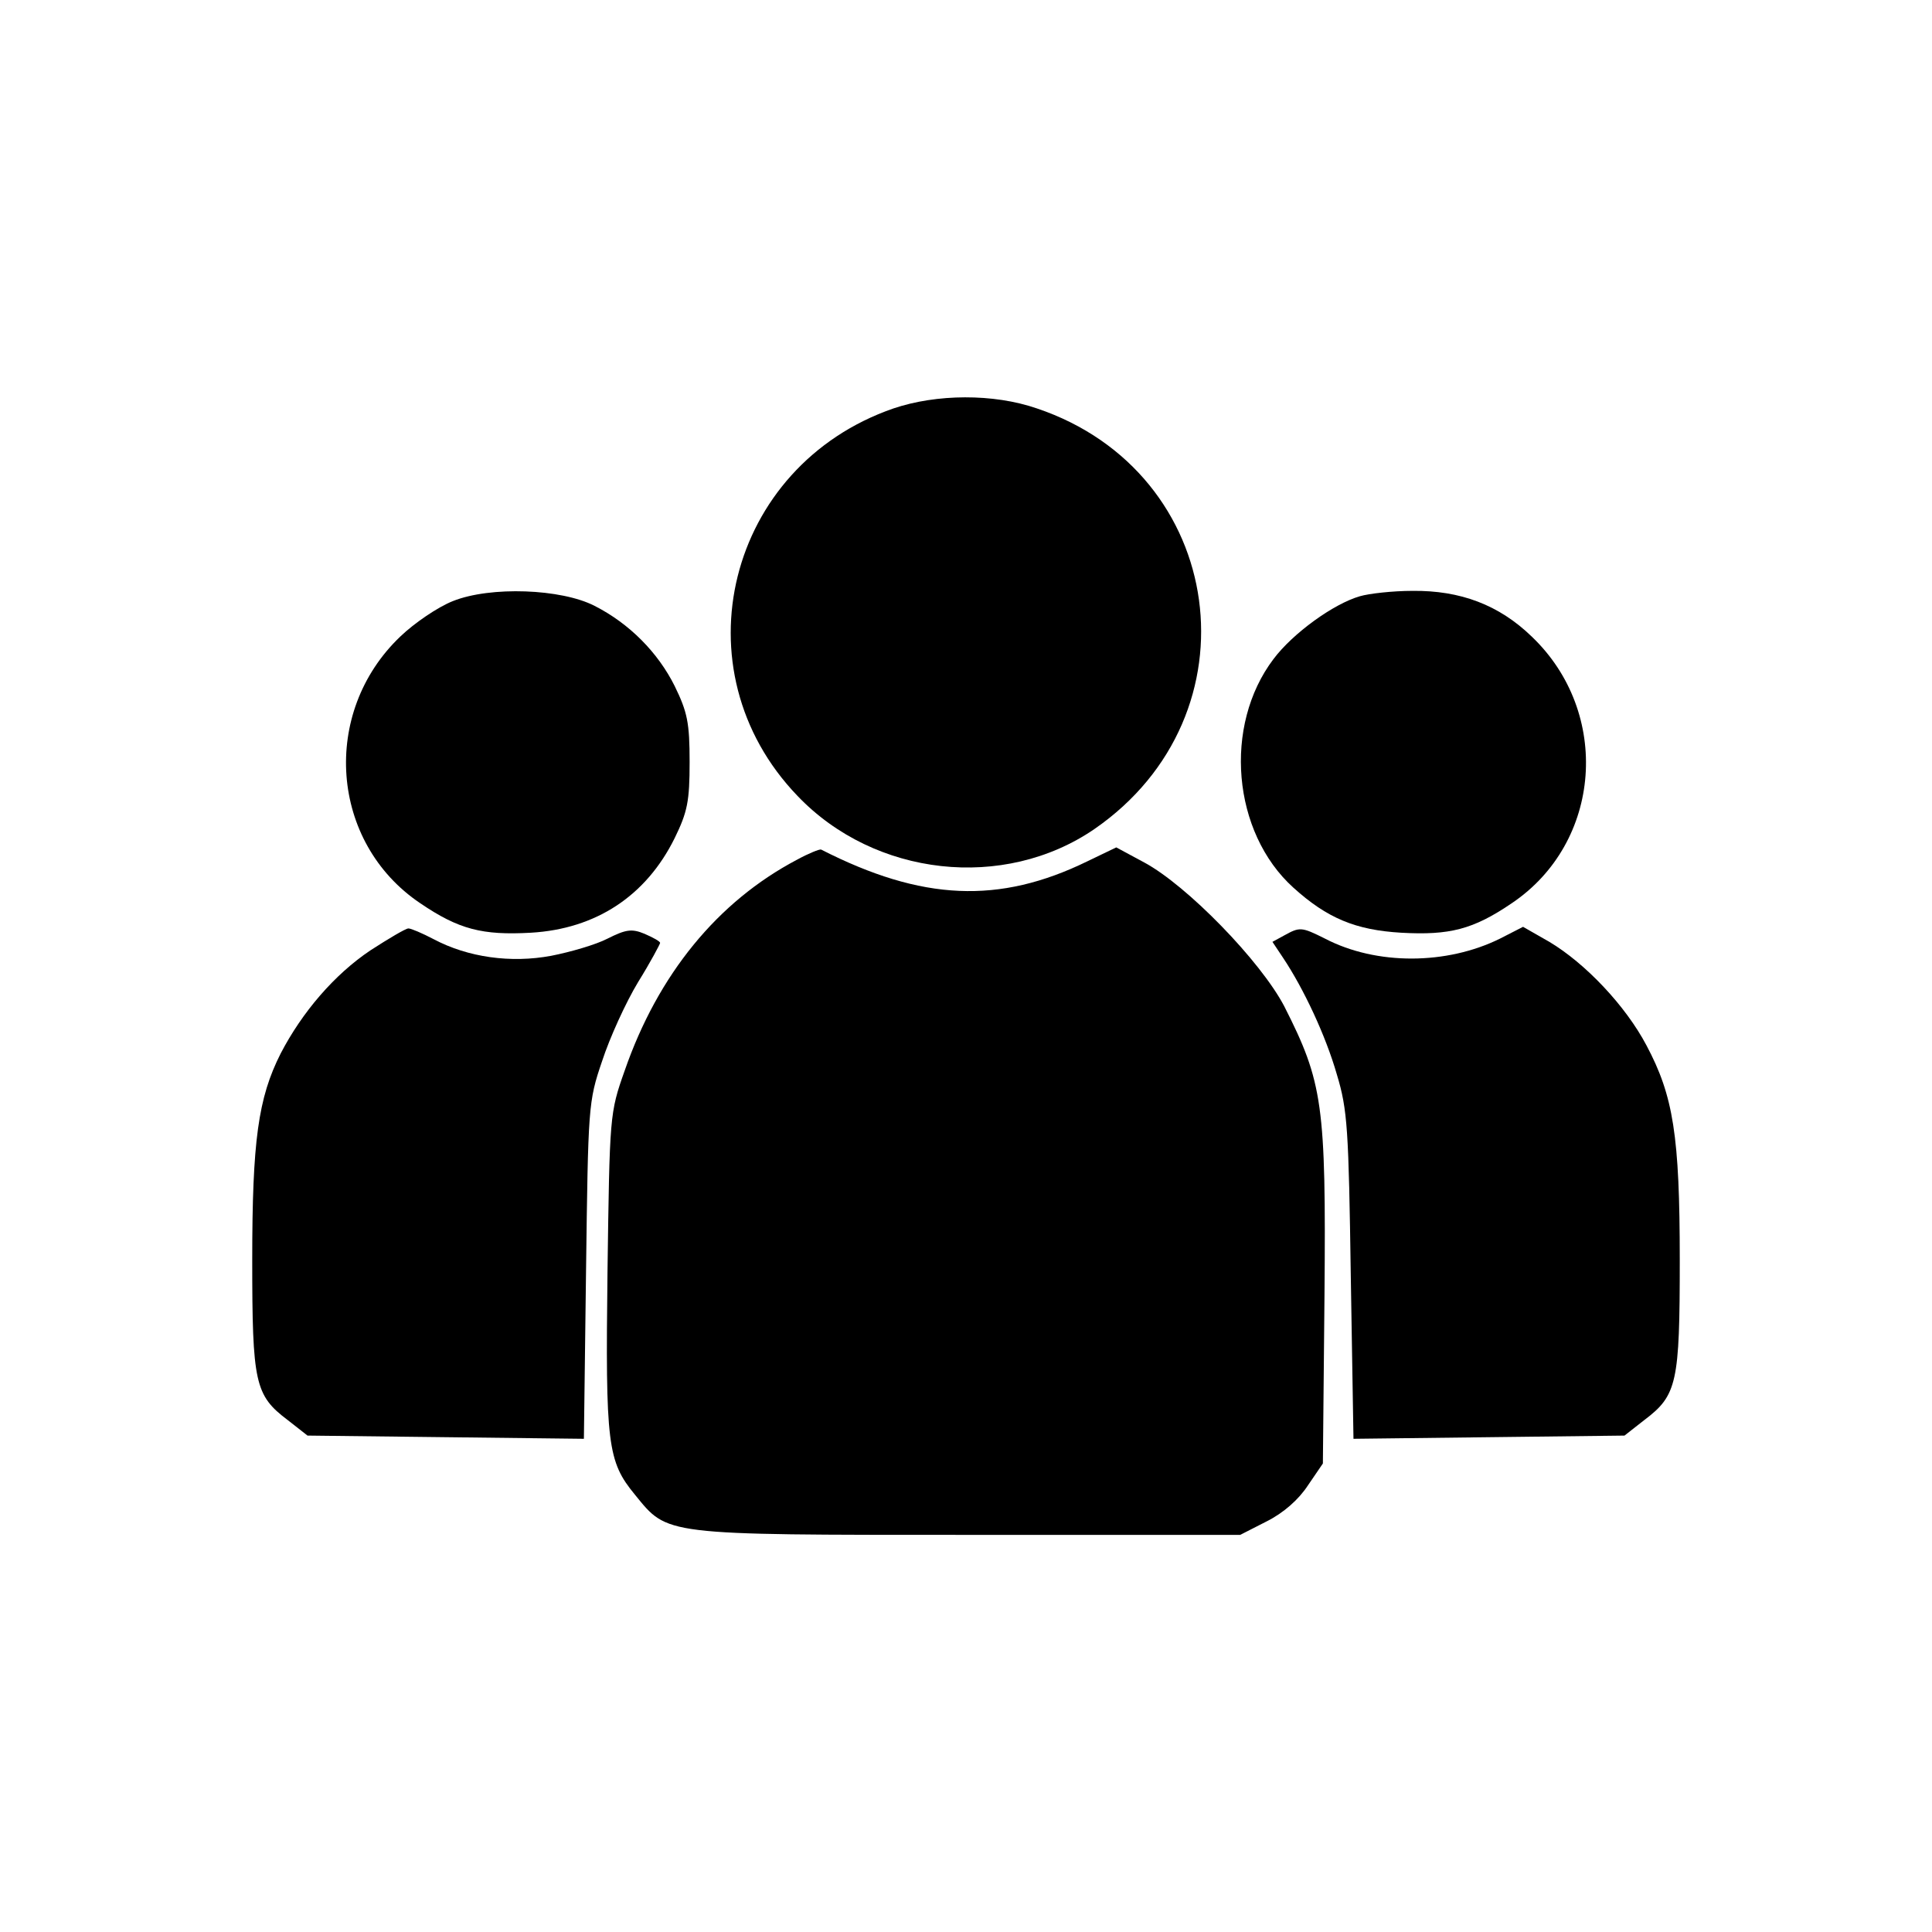
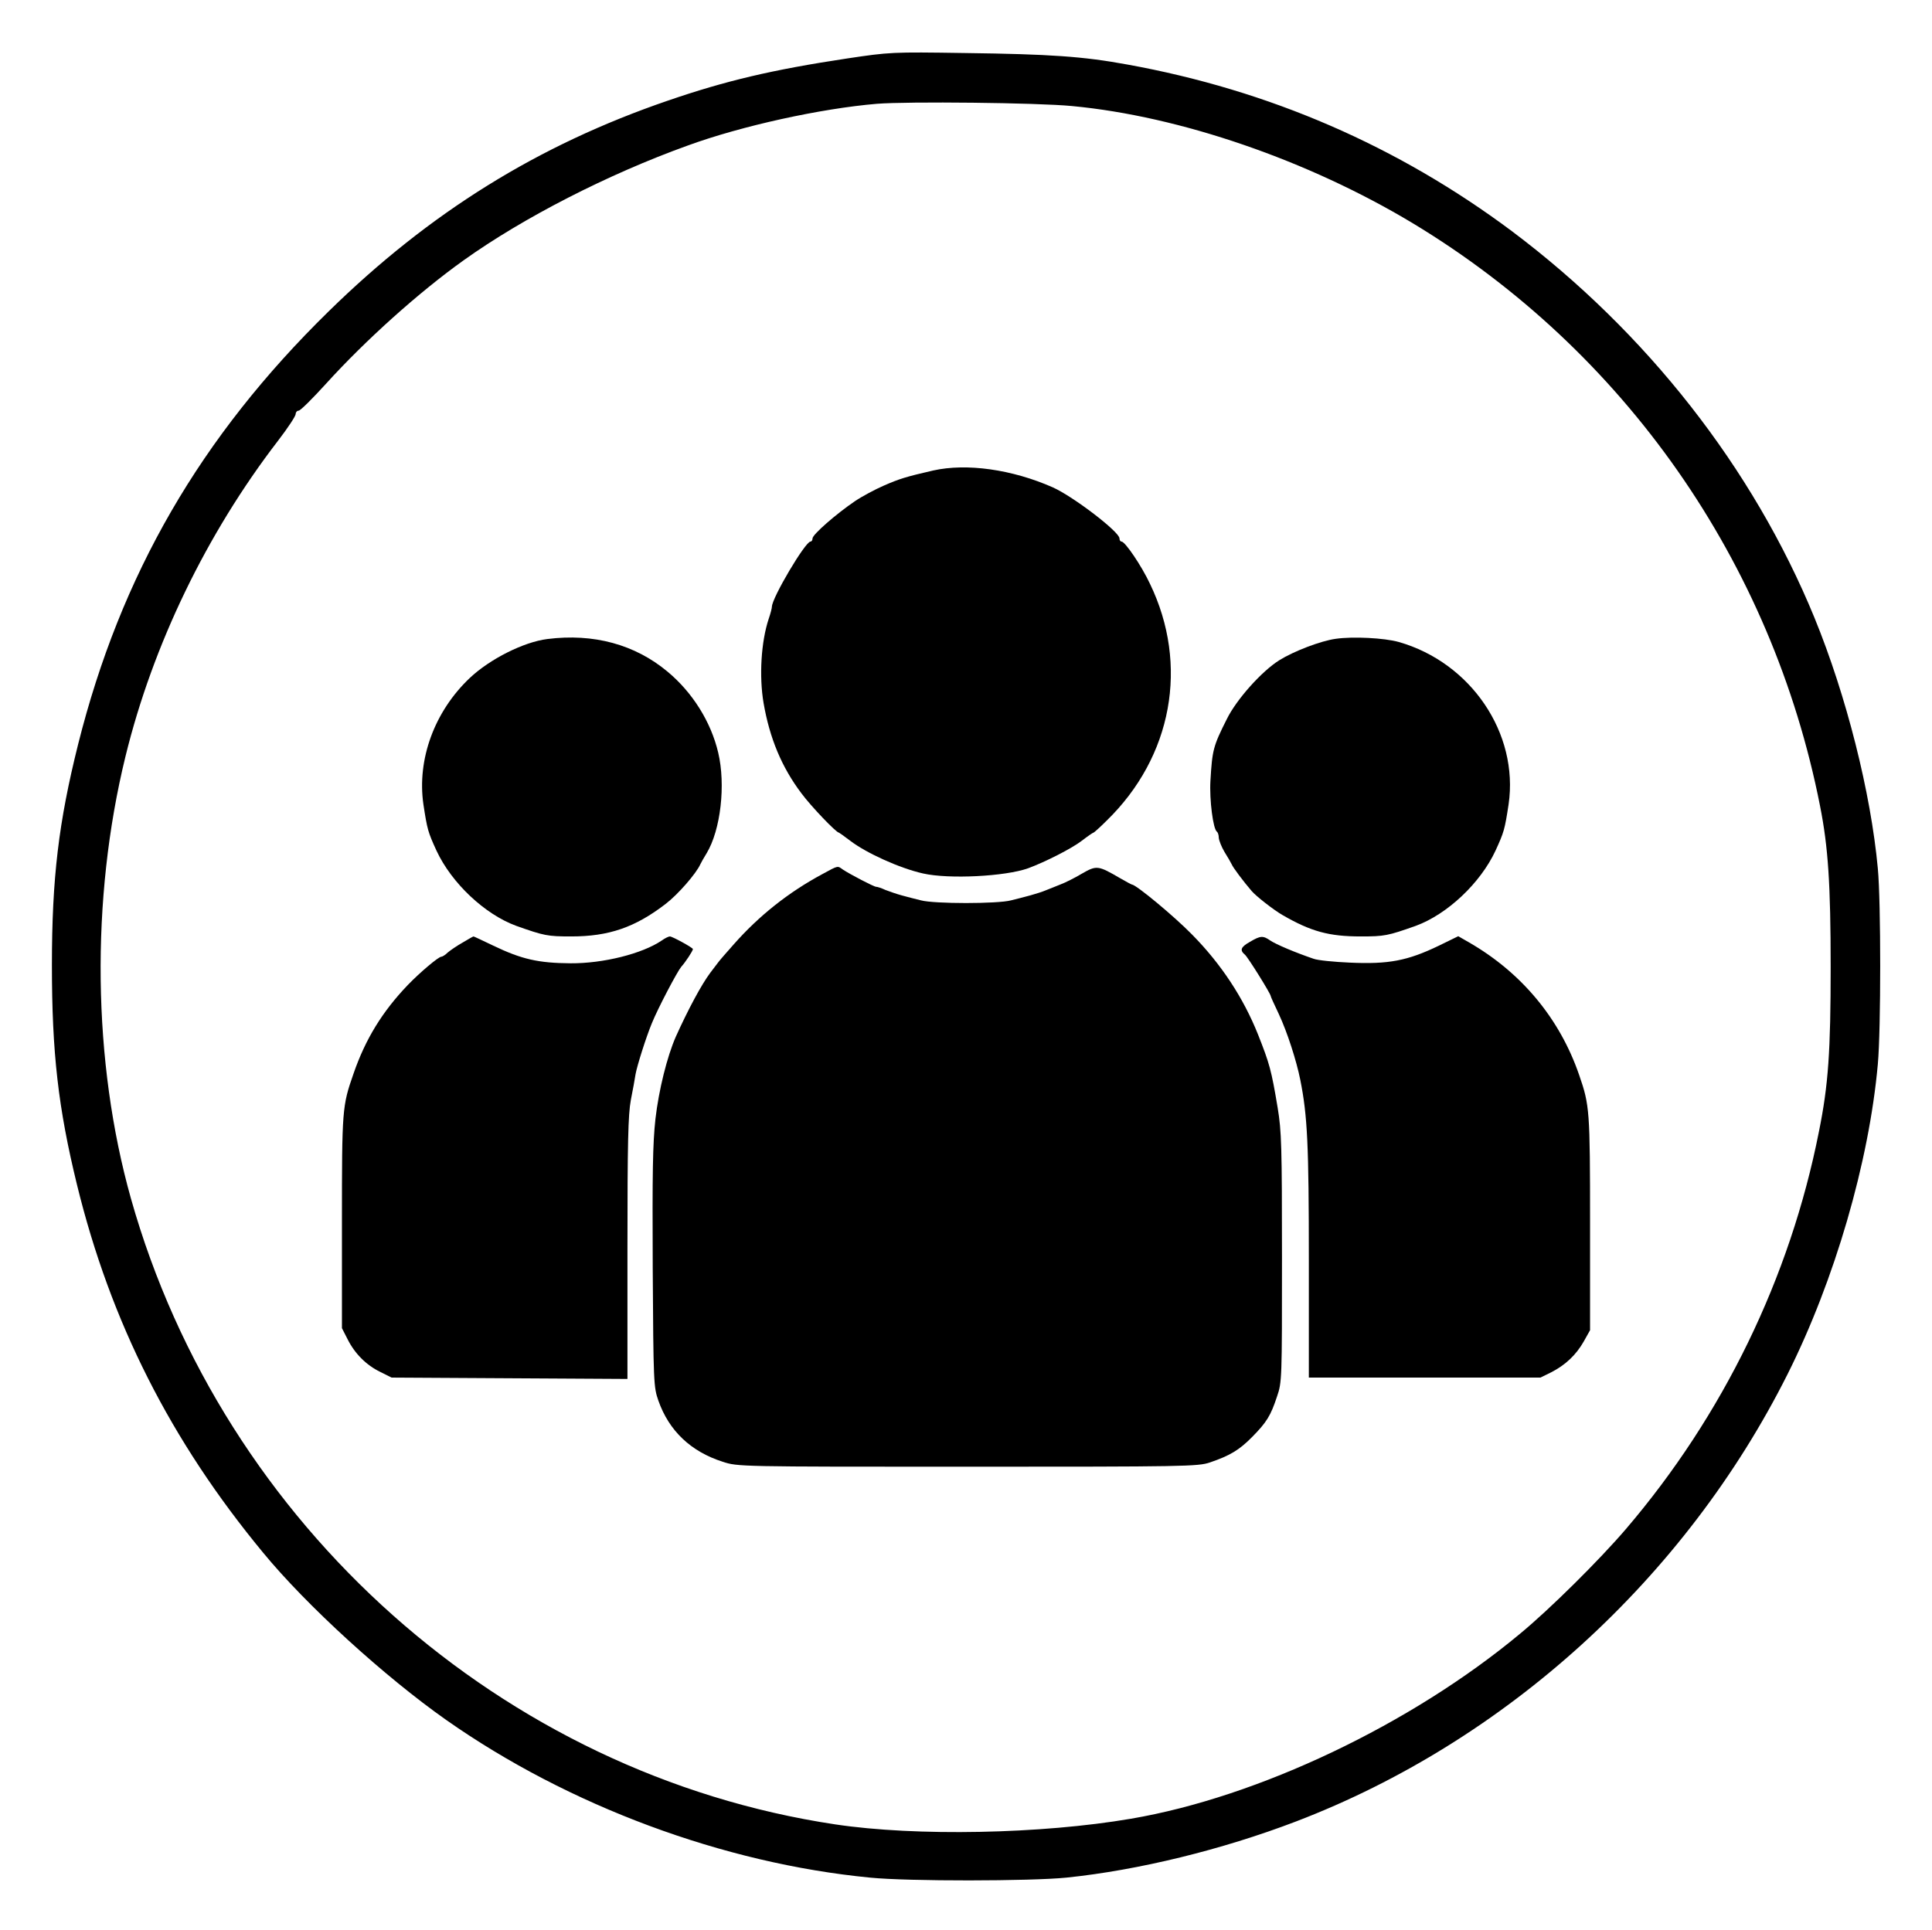
- <svg xmlns="http://www.w3.org/2000/svg" version="1.0" width="360pt" height="360pt" viewBox="0 0 360 360" preserveAspectRatio="xMidYMid meet">
-   <g transform="translate(0,360) scale(0.1,-0.1)" fill="#000000" stroke="none">
-     <path d="M1665 2839 c-310 -107 -405 -487 -179 -722 144 -151 385 -177 553 -62 309 213 247 665 -107 784 -81 28 -187 27 -267 0z" />
-     <path d="M844 2480 c-28 -11 -72 -41 -98 -66 -149 -142 -131 -384 37 -497 72 -49 116 -60 206 -55 122 7 215 69 268 176 24 49 28 69 28 142 0 73 -4 93 -28 142 -31 62 -84 116 -149 149 -62 32 -194 37 -264 9z" />
-     <path d="M2534 2489 c-49 -14 -125 -69 -161 -117 -94 -124 -77 -323 37 -426 63 -57 116 -79 201 -84 90 -5 134 6 206 55 168 113 186 355 37 497 -61 59 -133 86 -222 85 -37 0 -81 -5 -98 -10z" />
-     <path d="M1485 1998 c-148 -78 -259 -214 -321 -393 -28 -79 -28 -83 -32 -374 -4 -323 0 -354 51 -416 62 -76 49 -75 620 -75 l508 0 49 25 c32 16 60 41 77 67 l28 41 3 314 c3 355 -3 396 -75 538 -44 84 -181 225 -261 268 l-52 28 -54 -26 c-164 -80 -308 -74 -496 22 -3 1 -23 -7 -45 -19z" />
-     <path d="M690 1829 c-67 -45 -127 -115 -167 -192 -42 -83 -53 -163 -53 -385 0 -229 5 -252 66 -298 l37 -29 258 -3 257 -3 4 313 c4 306 4 315 30 391 14 43 44 109 67 147 23 37 41 71 41 73 0 3 -13 10 -29 17 -24 10 -35 8 -69 -9 -21 -11 -69 -25 -105 -32 -75 -14 -155 -3 -219 31 -21 11 -42 20 -47 20 -5 0 -37 -19 -71 -41z" />
-     <path d="M2393 1857 l-22 -12 20 -30 c38 -57 79 -144 100 -217 20 -66 22 -102 26 -376 l5 -303 252 3 253 3 37 29 c61 46 66 69 66 298 0 232 -12 306 -62 400 -39 74 -114 153 -181 193 l-49 28 -43 -22 c-99 -49 -230 -50 -326 0 -44 22 -47 22 -76 6z" />
+ <svg xmlns="http://www.w3.org/2000/svg" version="1.0" width="856pt" height="855pt" viewBox="0 0 856 855" preserveAspectRatio="xMidYMid meet">
+   <g transform="translate(0,855) scale(0.1,-0.1)" fill="#000000" stroke="none">
+     <path d="M3754 8291 c-332 -50 -539 -99 -795 -187 -575 -197 -1055 -495 -1503 -934 -568 -556 -921 -1166 -1110 -1919 -86 -344 -116 -592 -116 -978 0 -389 28 -633 111 -973 149 -609 415 -1135 824 -1630 193 -235 540 -551 813 -743 541 -380 1227 -635 1877 -698 168 -17 713 -16 870 0 320 33 690 124 1015 248 932 356 1727 1080 2180 1983 209 417 361 940 400 1374 14 153 14 720 0 867 -31 336 -139 765 -281 1112 -272 663 -743 1264 -1341 1713 -505 377 -1074 624 -1703 738 -196 36 -341 46 -720 51 -325 5 -333 4 -521 -24z m996 -211 c478 -45 1045 -240 1509 -519 938 -566 1592 -1501 1805 -2583 36 -181 47 -348 47 -713 0 -372 -10 -523 -52 -730 -128 -648 -425 -1258 -855 -1761 -117 -137 -338 -356 -469 -464 -483 -402 -1160 -724 -1724 -820 -398 -68 -952 -79 -1311 -25 -1471 221 -2711 1323 -3120 2774 -170 605 -179 1326 -24 1959 121 494 359 987 676 1399 43 56 78 109 78 118 0 8 6 15 13 15 8 0 62 54 122 120 174 192 411 405 610 547 263 188 639 381 992 508 238 87 589 164 838 185 137 11 711 5 865 -10z" />
+     <path d="M4135 6465 c-122 -28 -150 -37 -219 -67 -39 -17 -97 -48 -128 -69 -84 -57 -188 -148 -188 -165 0 -8 -4 -14 -9 -14 -23 0 -171 -250 -171 -289 0 -6 -6 -30 -14 -53 -34 -102 -43 -255 -23 -373 27 -157 81 -286 168 -401 43 -58 154 -174 166 -174 1 0 24 -16 50 -36 72 -55 220 -122 323 -145 115 -26 364 -13 465 23 76 28 194 88 238 122 26 20 49 36 52 36 2 0 29 24 58 53 291 283 366 690 192 1050 -37 79 -110 187 -126 187 -5 0 -9 6 -9 14 0 29 -204 185 -295 226 -181 80 -382 108 -530 75z" />
+     <path d="M2425 5718 c-104 -13 -254 -88 -344 -173 -156 -148 -234 -360 -205 -560 17 -111 20 -122 58 -205 67 -144 214 -282 353 -333 124 -44 139 -47 244 -47 166 0 283 40 418 144 54 41 136 135 154 176 4 8 16 30 28 49 62 103 85 303 51 446 -32 136 -114 267 -225 359 -144 120 -327 170 -532 144z" />
+     <path d="M5918 5719 c-66 -9 -186 -55 -250 -95 -78 -49 -189 -173 -232 -260 -61 -121 -65 -138 -73 -274 -5 -84 12 -216 29 -226 4 -3 8 -15 8 -27 1 -12 12 -40 25 -62 14 -22 28 -47 32 -55 6 -15 52 -76 88 -118 19 -23 100 -86 137 -107 126 -73 206 -95 347 -95 105 0 120 3 244 47 139 51 286 189 353 333 38 83 41 94 58 205 46 315 -167 629 -487 720 -64 18 -203 25 -279 14z" />
+     <path d="M3645 4677 c-151 -81 -282 -185 -394 -312 -34 -38 -65 -74 -69 -80 -4 -5 -20 -26 -35 -46 -39 -52 -98 -162 -153 -284 -38 -87 -75 -234 -90 -364 -12 -110 -14 -236 -12 -661 3 -510 4 -527 25 -587 47 -134 144 -226 285 -271 67 -22 70 -22 1085 -22 967 0 1021 1 1074 19 88 30 130 55 187 113 64 65 82 94 110 179 22 64 22 76 22 615 0 494 -2 561 -19 664 -28 168 -36 196 -87 325 -65 163 -163 312 -292 443 -79 81 -249 222 -267 222 -2 0 -26 13 -52 28 -98 57 -104 58 -170 20 -32 -19 -74 -40 -93 -47 -19 -8 -48 -19 -65 -26 -16 -7 -48 -17 -70 -23 -22 -6 -60 -16 -85 -22 -59 -16 -341 -16 -400 0 -25 6 -63 16 -85 22 -22 6 -54 17 -72 24 -17 8 -35 14 -41 14 -10 0 -115 55 -147 76 -25 18 -20 19 -90 -19z" />
+     <path d="M2050 4373 c-25 -14 -54 -34 -66 -44 -11 -11 -24 -19 -29 -19 -12 0 -94 -69 -148 -125 -113 -118 -188 -240 -241 -394 -50 -143 -51 -157 -51 -657 l0 -470 25 -49 c32 -64 83 -115 145 -145 l50 -25 523 -3 522 -3 0 578 c0 470 3 593 15 658 9 44 18 96 21 115 7 38 46 162 72 225 28 69 112 228 130 250 19 21 52 71 52 79 0 6 -91 56 -102 56 -6 0 -22 -8 -36 -18 -87 -59 -260 -102 -404 -101 -143 1 -217 18 -342 78 -46 22 -86 41 -88 41 -2 0 -23 -12 -48 -27z" />
+     <path d="M5538 4376 c-41 -23 -46 -37 -22 -57 13 -11 114 -173 114 -183 0 -3 16 -38 36 -80 37 -79 78 -206 95 -291 32 -160 38 -288 38 -800 l0 -520 513 0 513 0 47 23 c63 32 111 77 145 137 l28 50 0 475 c0 499 -2 522 -48 655 -86 251 -256 455 -489 589 l-47 27 -86 -42 c-139 -67 -223 -83 -395 -75 -69 3 -141 10 -160 17 -82 28 -167 64 -192 81 -32 22 -43 22 -90 -6z" />
  </g>
</svg>
